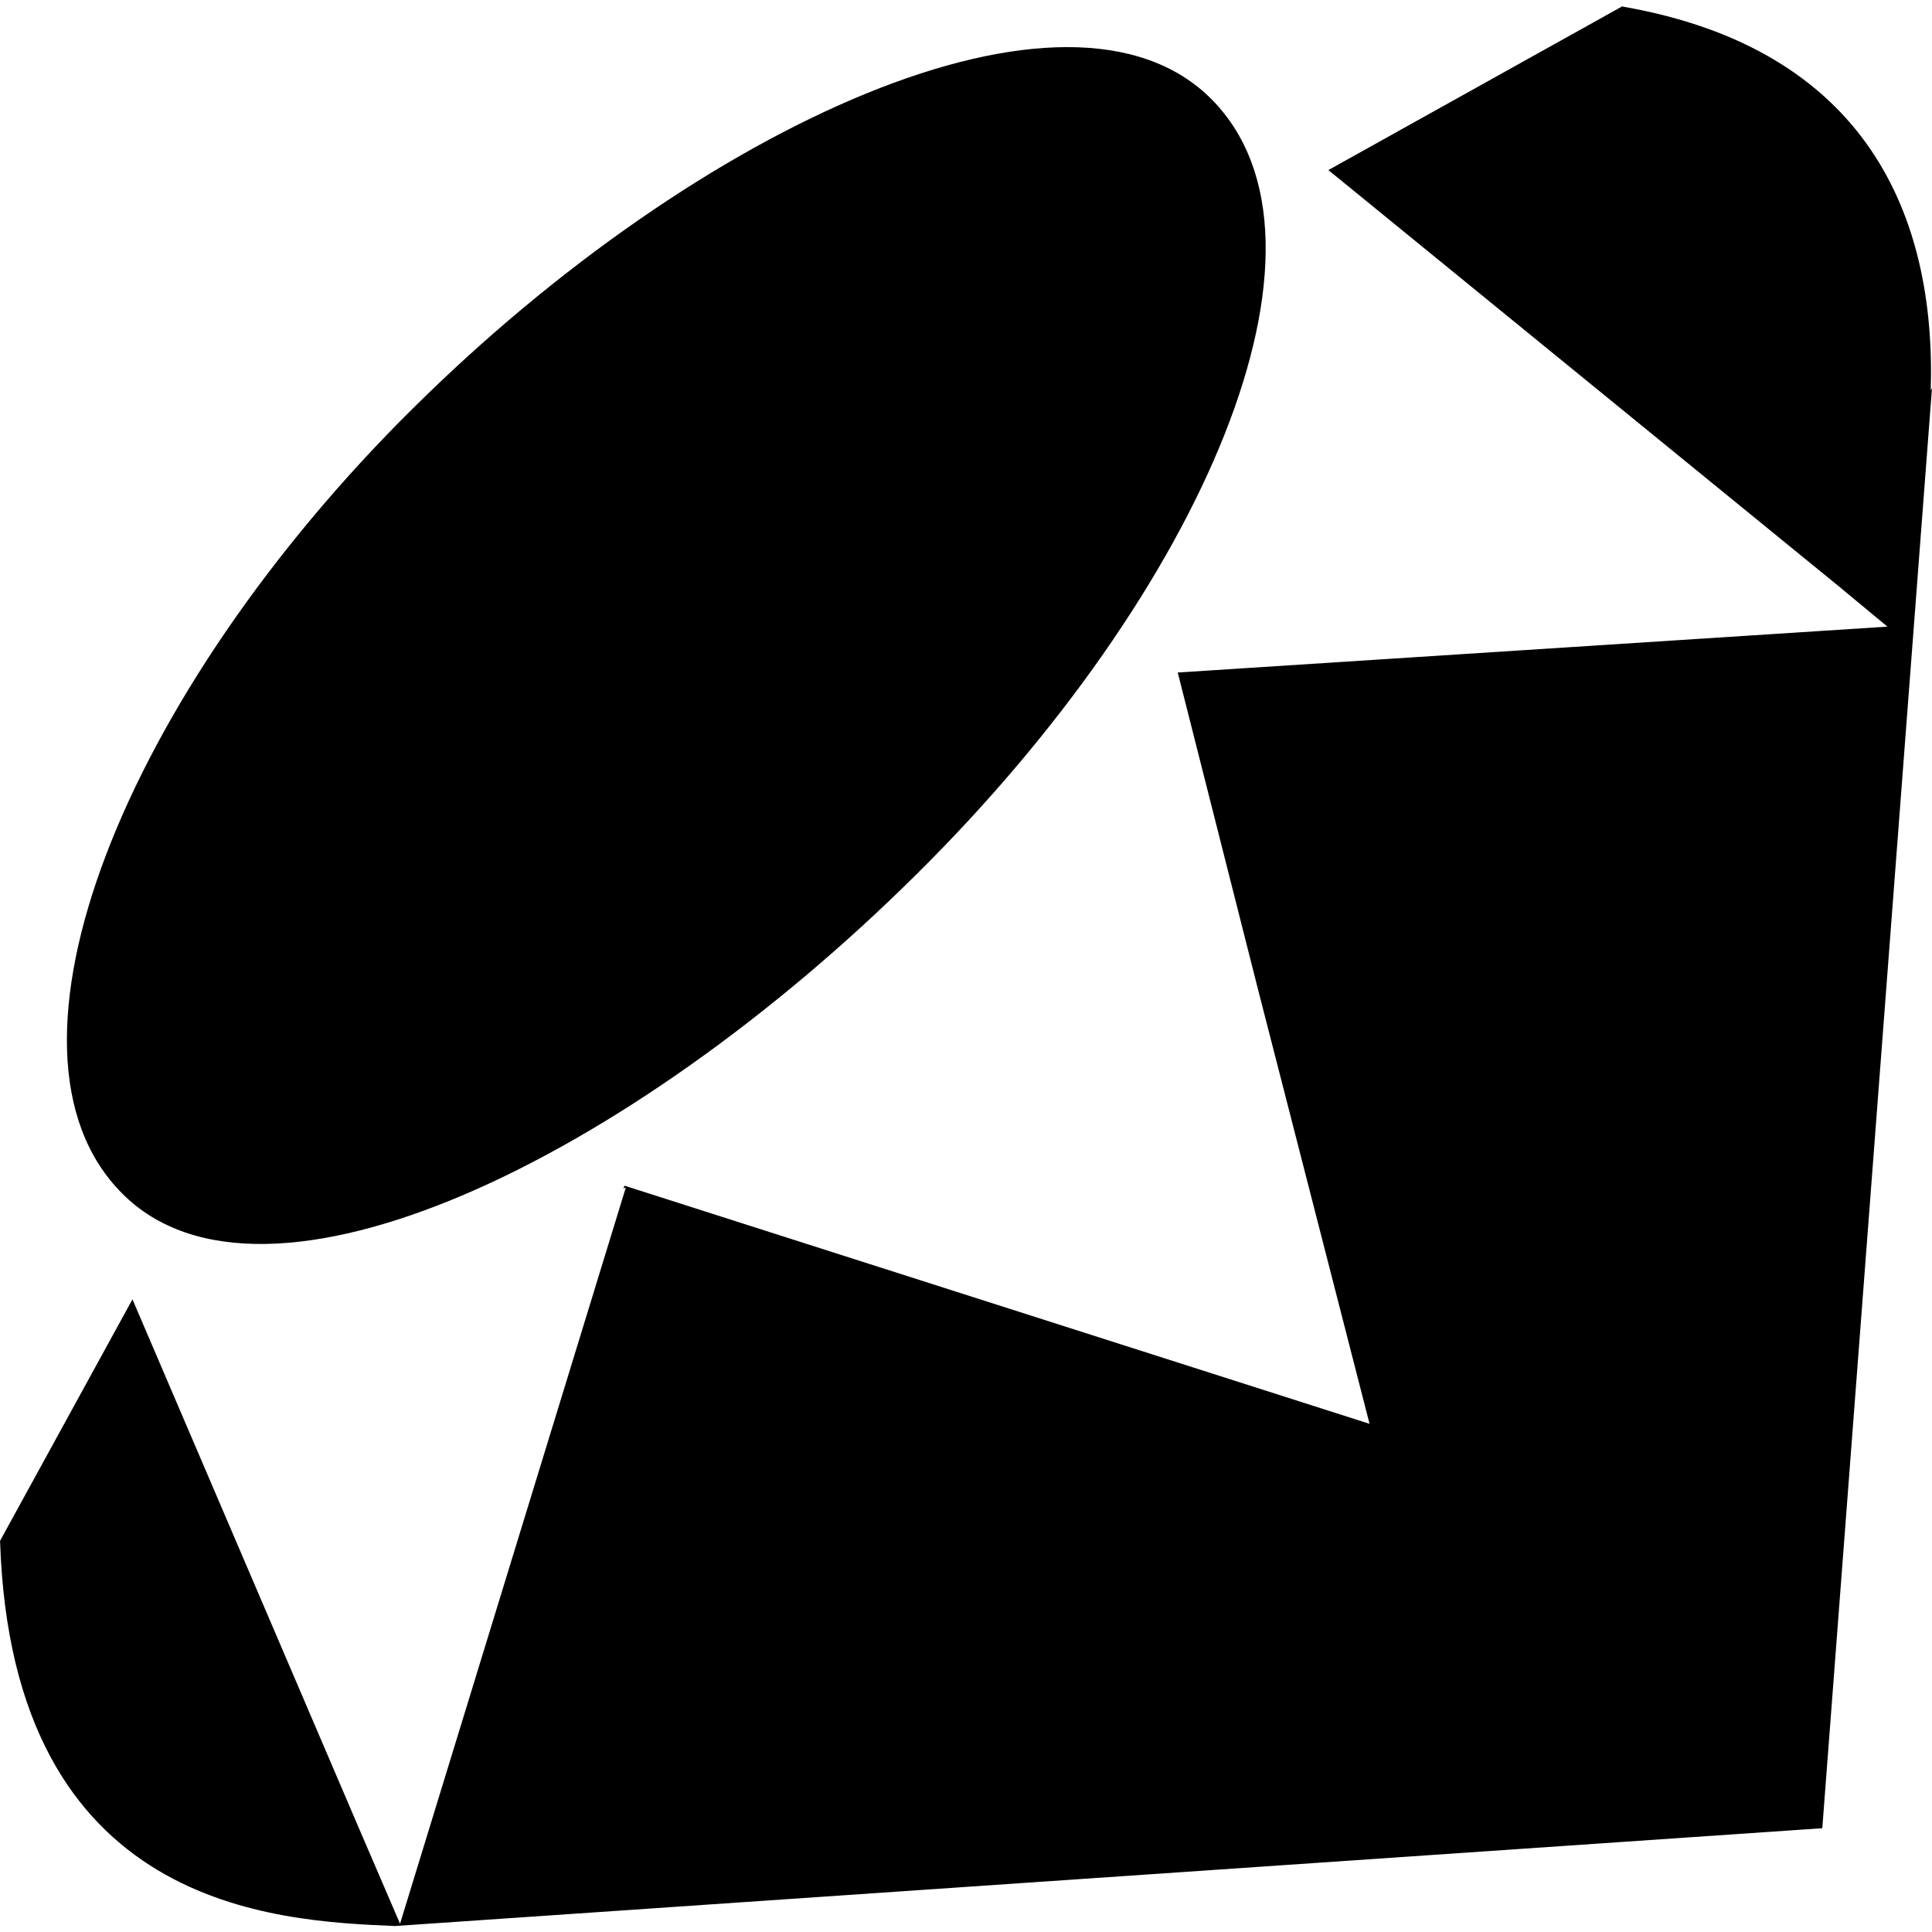
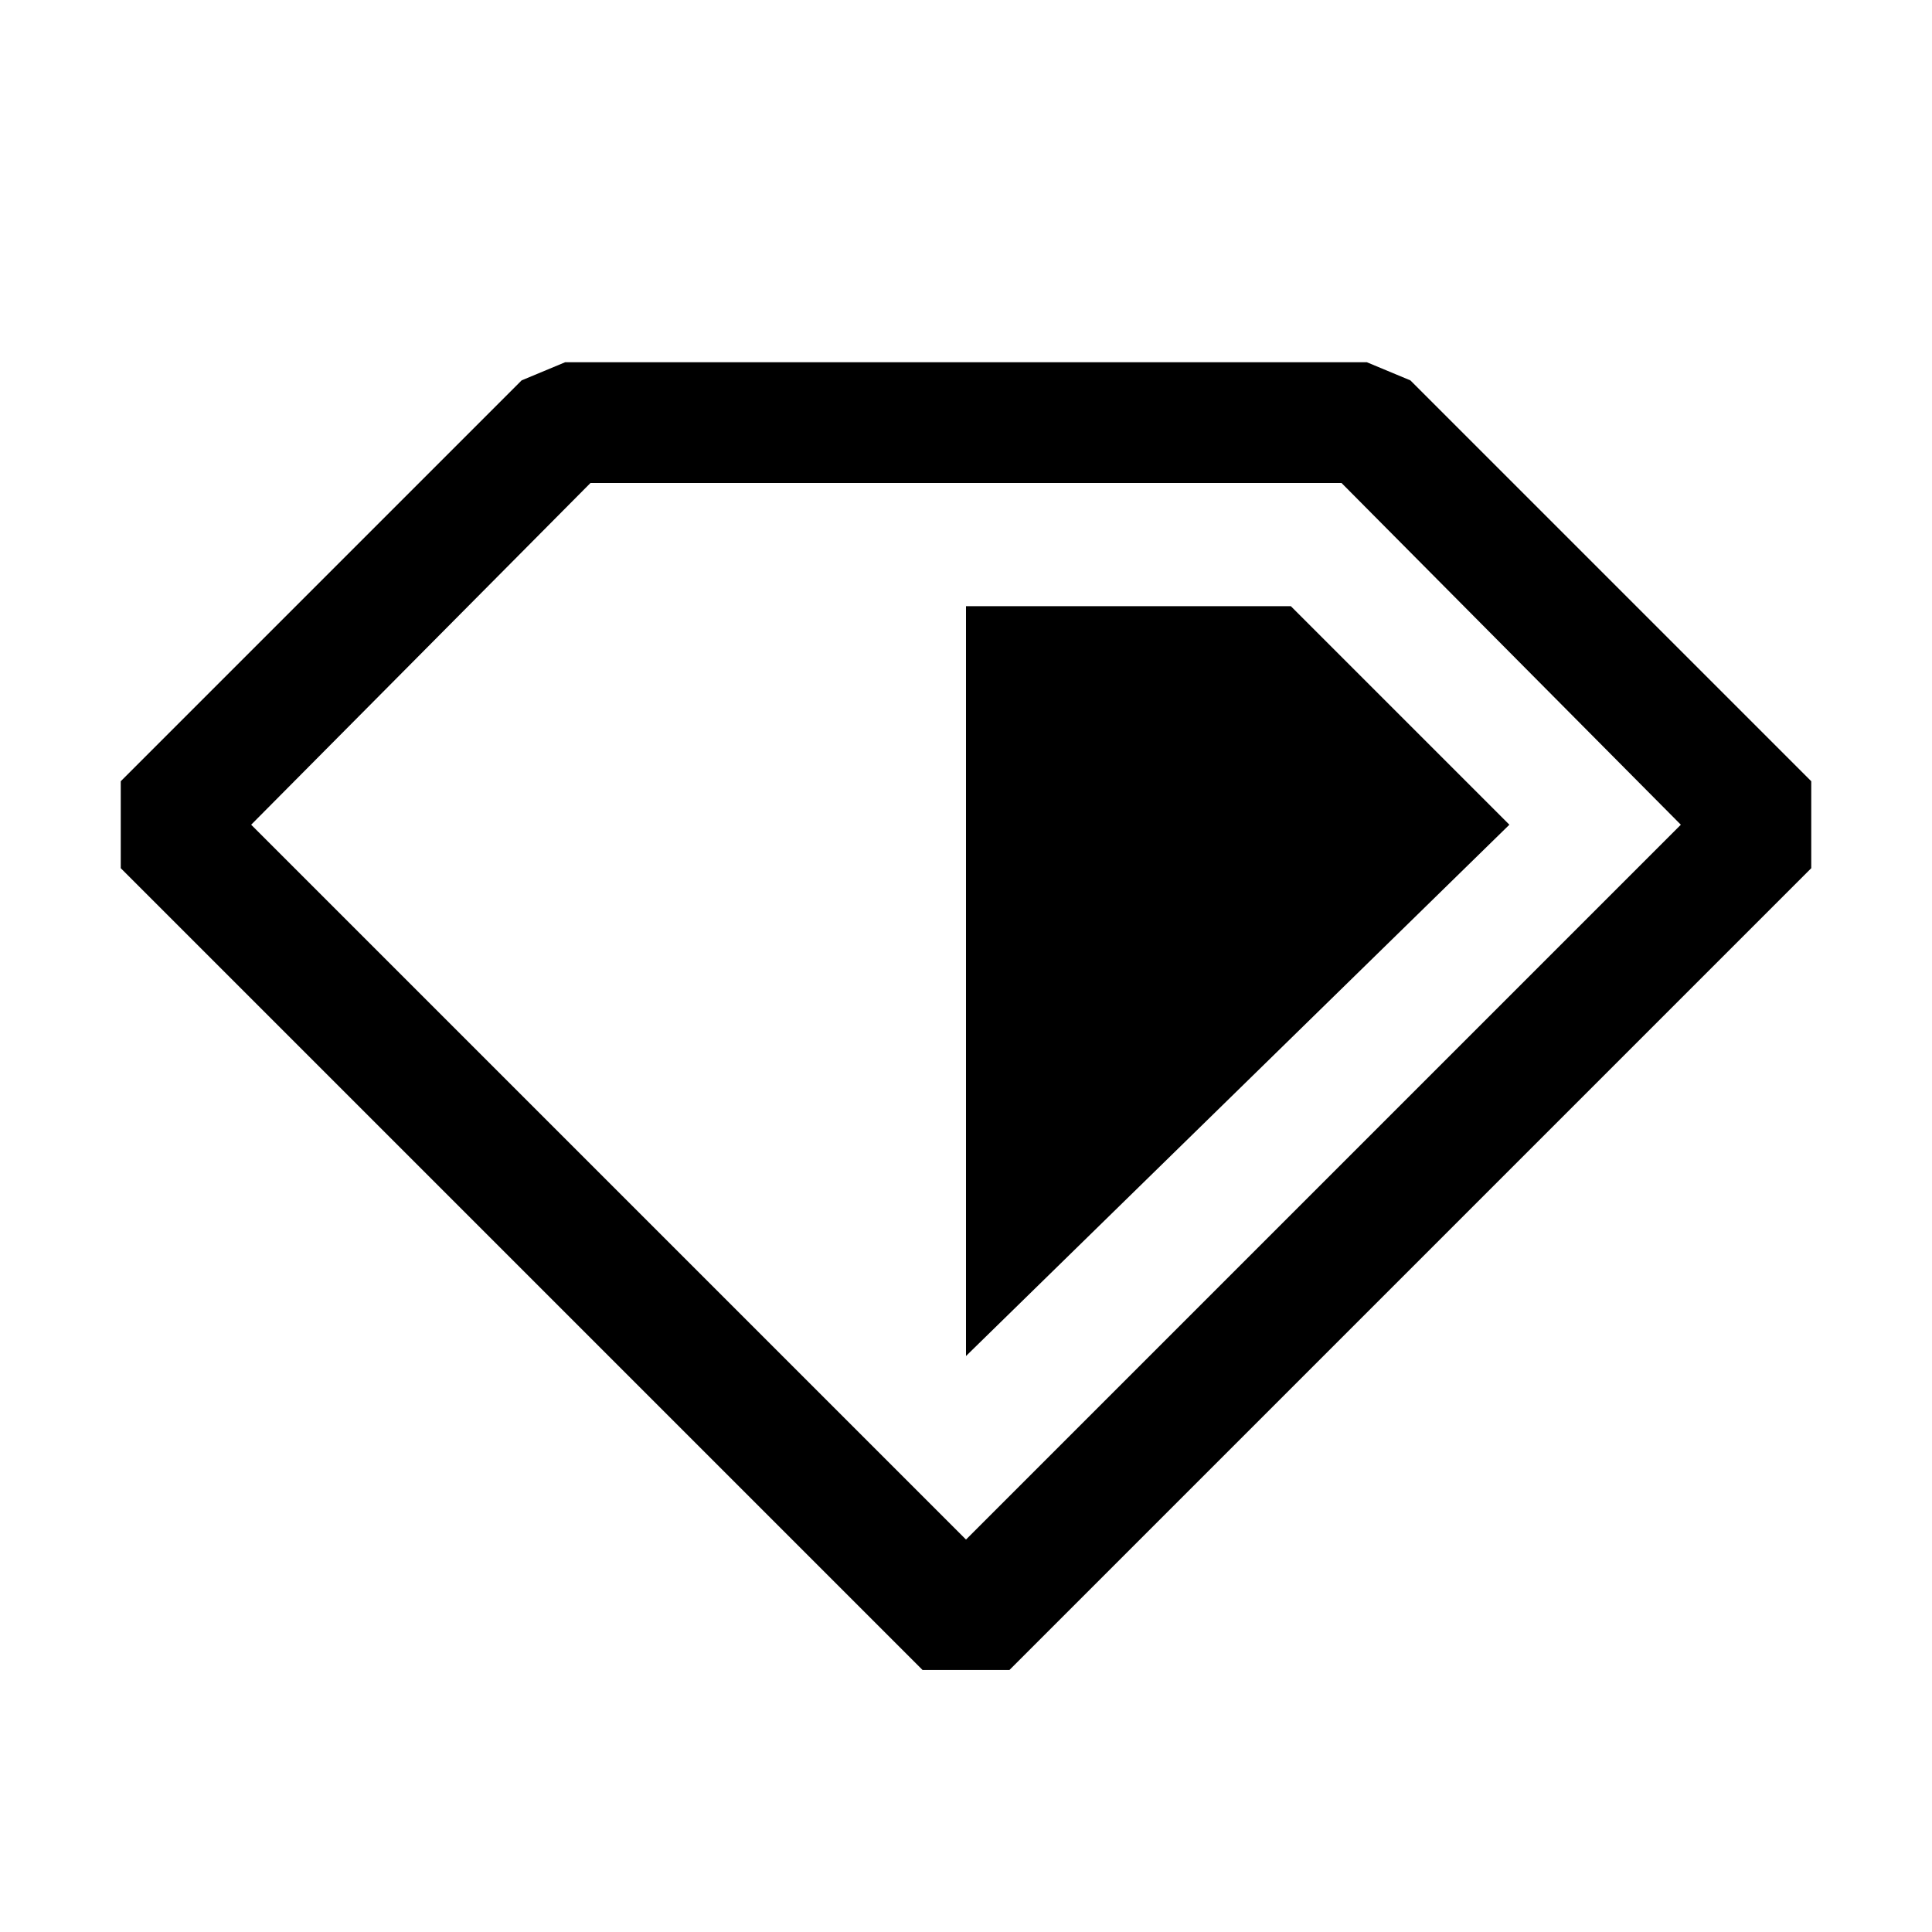
- <svg xmlns="http://www.w3.org/2000/svg" viewBox="0 0 32 32">
-   <path d="M26.875 0.109c4.043 0.703 5.193 3.464 5.104 6.36l0.021-0.043-1.817 23.855-23.641 1.62c-1.963-0.084-6.344-0.261-6.541-6.38l2.193-4 3.76 8.781 0.672 1.561 3.739-12.192-0.041 0.011 0.021-0.043 12.339 3.944-1.86-7.245-1.317-5.199 11.755-0.76-0.817-0.677-8.443-6.885 4.88-2.719zM0 25.453v0.031-0.036zM6.839 6.765c4.749-4.713 10.875-7.495 13.229-5.12 2.348 2.371-0.141 8.141-4.896 12.844-4.751 4.713-10.803 7.647-13.151 5.276-2.355-2.364 0.057-8.287 4.817-13z" />
+ <svg xmlns="http://www.w3.org/2000/svg" viewBox="0 0 16 16" fill="currentColor">
+   <path fill-rule="evenodd" clip-rule="evenodd" d="M1 7.19l6.64 6.64h.72L15 7.19v-.72l-3.32-3.32-.36-.15H4.68l-.36.15L1 6.47v.72zm7 5.56L2.08 6.83 4.89 4h6.22l2.81 2.83L8 12.75zm0-7.73h2.69l1.81 1.81-4.5 4.4V5.02z" />
</svg>
